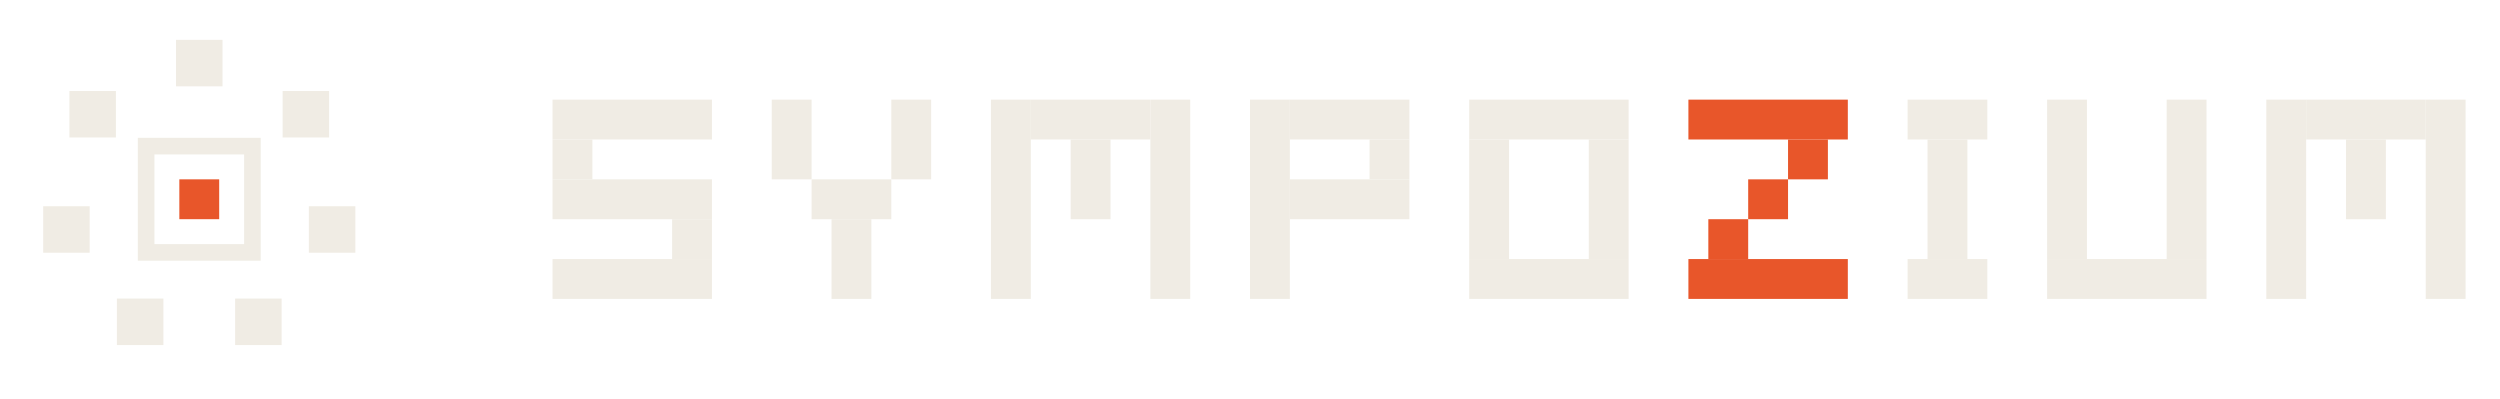
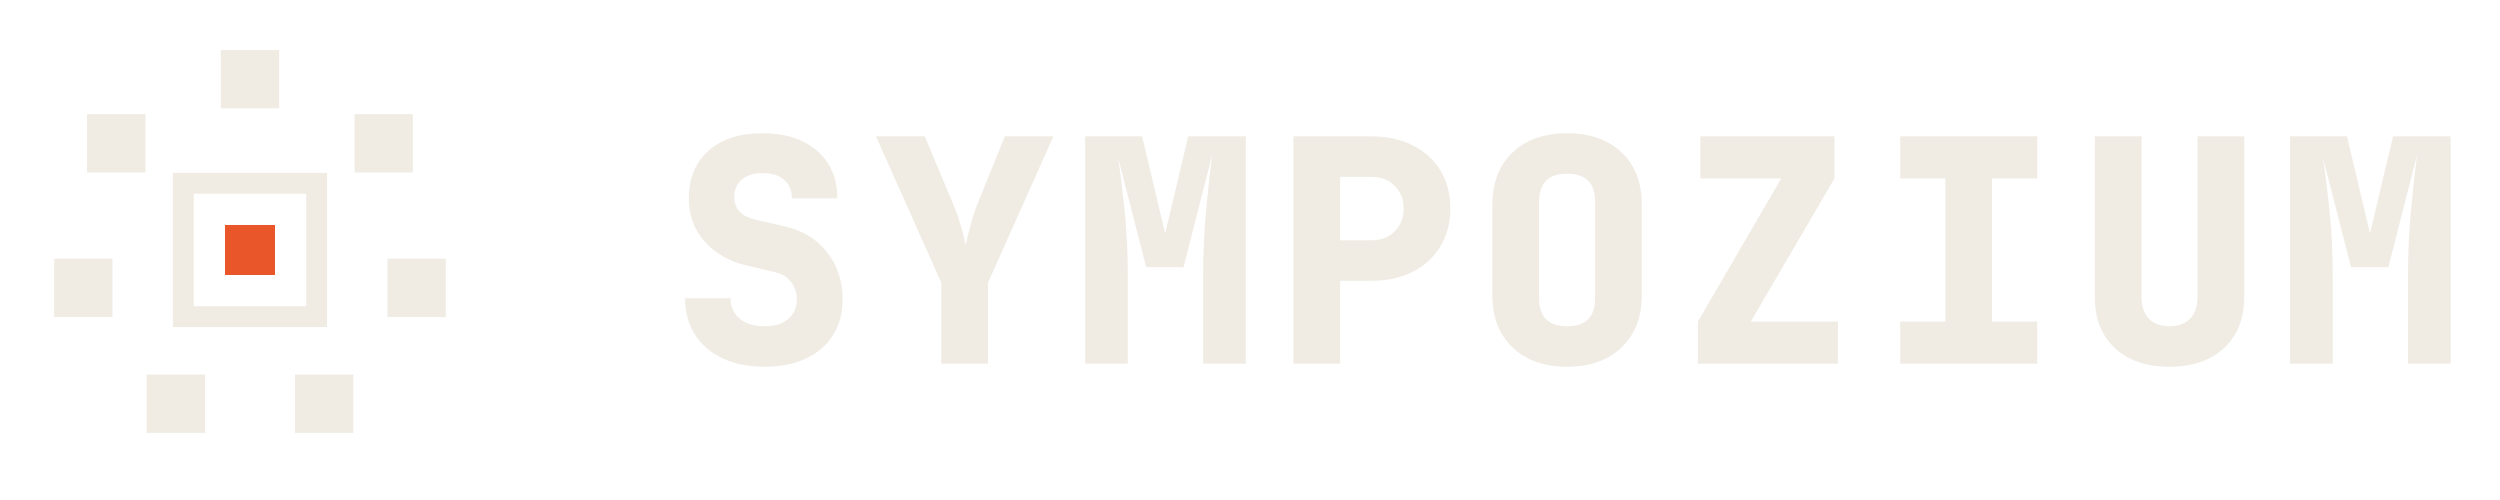
- <svg xmlns="http://www.w3.org/2000/svg" viewBox="0 0 552 88" width="552" height="88">
-   <g transform="translate(0 0) scale(0.7333)">
+ <svg xmlns="http://www.w3.org/2000/svg" viewBox="0 0 440 88" width="440" height="88">
+   <g transform="scale(0.7333)">
    <rect x="53.0" y="12.0" width="14" height="14" fill="#f0ece4" />
    <rect x="85.1" y="27.4" width="14" height="14" fill="#f0ece4" />
    <rect x="93.0" y="62.1" width="14" height="14" fill="#f0ece4" />
    <rect x="70.8" y="89.9" width="14" height="14" fill="#f0ece4" />
    <rect x="35.2" y="89.9" width="14" height="14" fill="#f0ece4" />
    <rect x="13.0" y="62.1" width="14" height="14" fill="#f0ece4" />
    <rect x="20.9" y="27.4" width="14" height="14" fill="#f0ece4" />
    <rect x="44" y="44" width="32" height="32" fill="none" stroke="#f0ece4" stroke-width="5" />
    <rect x="54" y="54" width="12" height="12" fill="#e8562a" />
  </g>
-   <g transform="translate(122 22)">
-     <rect x="0" y="0" width="35.2" height="8.8" fill="#f0ece4" />
-     <rect x="0" y="8.8" width="8.8" height="8.8" fill="#f0ece4" />
-     <rect x="0" y="17.6" width="35.2" height="8.8" fill="#f0ece4" />
-     <rect x="26.4" y="26.4" width="8.8" height="8.8" fill="#f0ece4" />
-     <rect x="0" y="35.2" width="35.2" height="8.8" fill="#f0ece4" />
-     <rect x="48.4" y="0" width="8.8" height="17.6" fill="#f0ece4" />
-     <rect x="74.8" y="0" width="8.8" height="17.6" fill="#f0ece4" />
-     <rect x="57.2" y="17.6" width="17.6" height="8.8" fill="#f0ece4" />
-     <rect x="61.6" y="26.4" width="8.8" height="17.6" fill="#f0ece4" />
-     <rect x="96.8" y="0" width="8.8" height="44" fill="#f0ece4" />
-     <rect x="132" y="0" width="8.8" height="44" fill="#f0ece4" />
-     <rect x="105.6" y="0" width="26.4" height="8.8" fill="#f0ece4" />
-     <rect x="114.4" y="8.8" width="8.8" height="17.6" fill="#f0ece4" />
-     <rect x="154" y="0" width="8.8" height="44" fill="#f0ece4" />
-     <rect x="162.8" y="0" width="26.4" height="8.8" fill="#f0ece4" />
-     <rect x="180.4" y="8.8" width="8.8" height="8.8" fill="#f0ece4" />
-     <rect x="162.8" y="17.6" width="26.4" height="8.8" fill="#f0ece4" />
-     <rect x="202.4" y="0" width="35.2" height="8.8" fill="#f0ece4" />
-     <rect x="202.4" y="35.2" width="35.2" height="8.8" fill="#f0ece4" />
-     <rect x="202.4" y="8.8" width="8.8" height="26.4" fill="#f0ece4" />
-     <rect x="228.8" y="8.8" width="8.8" height="26.4" fill="#f0ece4" />
-     <rect x="299.2" y="0" width="17.6" height="8.8" fill="#f0ece4" />
-     <rect x="303.6" y="8.8" width="8.8" height="26.4" fill="#f0ece4" />
-     <rect x="299.2" y="35.2" width="17.6" height="8.8" fill="#f0ece4" />
-     <rect x="330" y="0" width="8.8" height="35.2" fill="#f0ece4" />
-     <rect x="356.4" y="0" width="8.8" height="35.2" fill="#f0ece4" />
-     <rect x="330" y="35.2" width="35.2" height="8.8" fill="#f0ece4" />
-     <rect x="378.4" y="0" width="8.8" height="44" fill="#f0ece4" />
-     <rect x="413.6" y="0" width="8.8" height="44" fill="#f0ece4" />
-     <rect x="387.2" y="0" width="26.4" height="8.8" fill="#f0ece4" />
-     <rect x="396" y="8.8" width="8.8" height="17.6" fill="#f0ece4" />
-     <rect x="250.8" y="0" width="35.2" height="8.8" fill="#e8562a" />
-     <rect x="250.8" y="35.2" width="35.2" height="8.8" fill="#e8562a" />
-     <rect x="272.8" y="8.8" width="8.8" height="8.8" fill="#e8562a" />
-     <rect x="264" y="17.6" width="8.8" height="8.8" fill="#e8562a" />
-     <rect x="255.2" y="26.4" width="8.8" height="8.8" fill="#e8562a" />
+   <g transform="translate(118 64)">
+     <path d="M16.548 0.548Q12.329 0.548 9.178 -0.932Q6.027 -2.411 4.301 -5.123Q2.575 -7.836 2.575 -11.507H10.575Q10.575 -9.26 12.192 -7.918Q13.808 -6.575 16.548 -6.575Q19.233 -6.575 20.74 -7.863Q22.247 -9.151 22.247 -11.288Q22.247 -12.986 21.26 -14.329Q20.274 -15.671 18.356 -16.11L13.479 -17.26Q8.767 -18.356 6.0 -21.507Q3.233 -24.658 3.233 -29.041Q3.233 -34.411 6.712 -37.479Q10.192 -40.548 16.219 -40.548Q22.247 -40.548 25.808 -37.452Q29.37 -34.356 29.37 -29.096H21.37Q21.37 -31.178 20.0 -32.356Q18.63 -33.534 16.219 -33.534Q13.863 -33.534 12.548 -32.384Q11.233 -31.233 11.233 -29.315Q11.233 -26.192 15.014 -25.315L20.055 -24.164Q24.767 -23.123 27.534 -19.644Q30.301 -16.164 30.301 -11.288Q30.301 -7.726 28.63 -5.041Q26.959 -2.356 23.863 -0.904Q20.767 0.548 16.548 0.548Z M47.671 0.0V-14.247L36.164 -40.0H44.767L49.808 -27.945Q50.575 -26.137 51.151 -24.11Q51.726 -22.082 51.945 -20.822Q52.219 -22.082 52.74 -24.11Q53.26 -26.137 53.973 -27.945L58.849 -40.0H67.397L55.89 -14.247V0.0Z M72.986 0.0V-40.0H83.014L87.068 -22.904L91.123 -40.0H101.26V0.0H93.753V-15.342Q93.753 -21.37 94.274 -26.932Q94.795 -32.493 95.342 -36.712L90.301 -16.986H83.726L78.795 -36.219Q79.342 -32.658 79.918 -27.151Q80.493 -21.644 80.493 -15.342V0.0Z M109.644 0.0V-40.0H123.288Q127.507 -40.0 130.658 -38.411Q133.808 -36.822 135.534 -33.973Q137.26 -31.123 137.26 -27.288Q137.26 -23.507 135.507 -20.63Q133.753 -17.753 130.63 -16.164Q127.507 -14.575 123.288 -14.575H117.863V0.0ZM117.863 -21.699H123.288Q125.918 -21.699 127.479 -23.288Q129.041 -24.877 129.041 -27.288Q129.041 -29.699 127.479 -31.288Q125.918 -32.877 123.288 -32.877H117.863Z M157.808 0.548Q151.781 0.548 148.219 -2.849Q144.658 -6.247 144.658 -12.055V-27.945Q144.658 -33.808 148.219 -37.178Q151.781 -40.548 157.808 -40.548Q163.836 -40.548 167.397 -37.178Q170.959 -33.808 170.959 -27.945V-12.055Q170.959 -6.247 167.397 -2.849Q163.836 0.548 157.808 0.548ZM157.808 -6.575Q162.74 -6.575 162.74 -11.507V-28.493Q162.74 -33.425 157.808 -33.425Q152.877 -33.425 152.877 -28.493V-11.507Q152.877 -6.575 157.808 -6.575Z M180.822 0.0V-7.397L195.507 -32.603H181.26V-40.0H204.877V-32.603L190.137 -7.397H205.479V0.0Z M216.438 0.0V-7.397H224.384V-32.603H216.438V-40.0H240.548V-32.603H232.603V-7.397H240.548V0.0Z M263.836 0.548Q257.753 0.548 254.219 -2.74Q250.685 -6.027 250.685 -11.726V-40.0H258.904V-11.781Q258.904 -9.26 260.192 -7.918Q261.479 -6.575 263.836 -6.575Q266.137 -6.575 267.452 -7.918Q268.767 -9.26 268.767 -11.781V-40.0H276.986V-11.726Q276.986 -6.082 273.452 -2.767Q269.918 0.548 263.836 0.548Z M285.041 0.0V-40.0H295.068L299.123 -22.904L303.178 -40.0H313.315V0.0H305.808V-15.342Q305.808 -21.37 306.329 -26.932Q306.849 -32.493 307.397 -36.712L302.356 -16.986H295.781L290.849 -36.219Q291.397 -32.658 291.973 -27.151Q292.548 -21.644 292.548 -15.342V0.0Z" fill="#f0ece4" />
  </g>
</svg>
